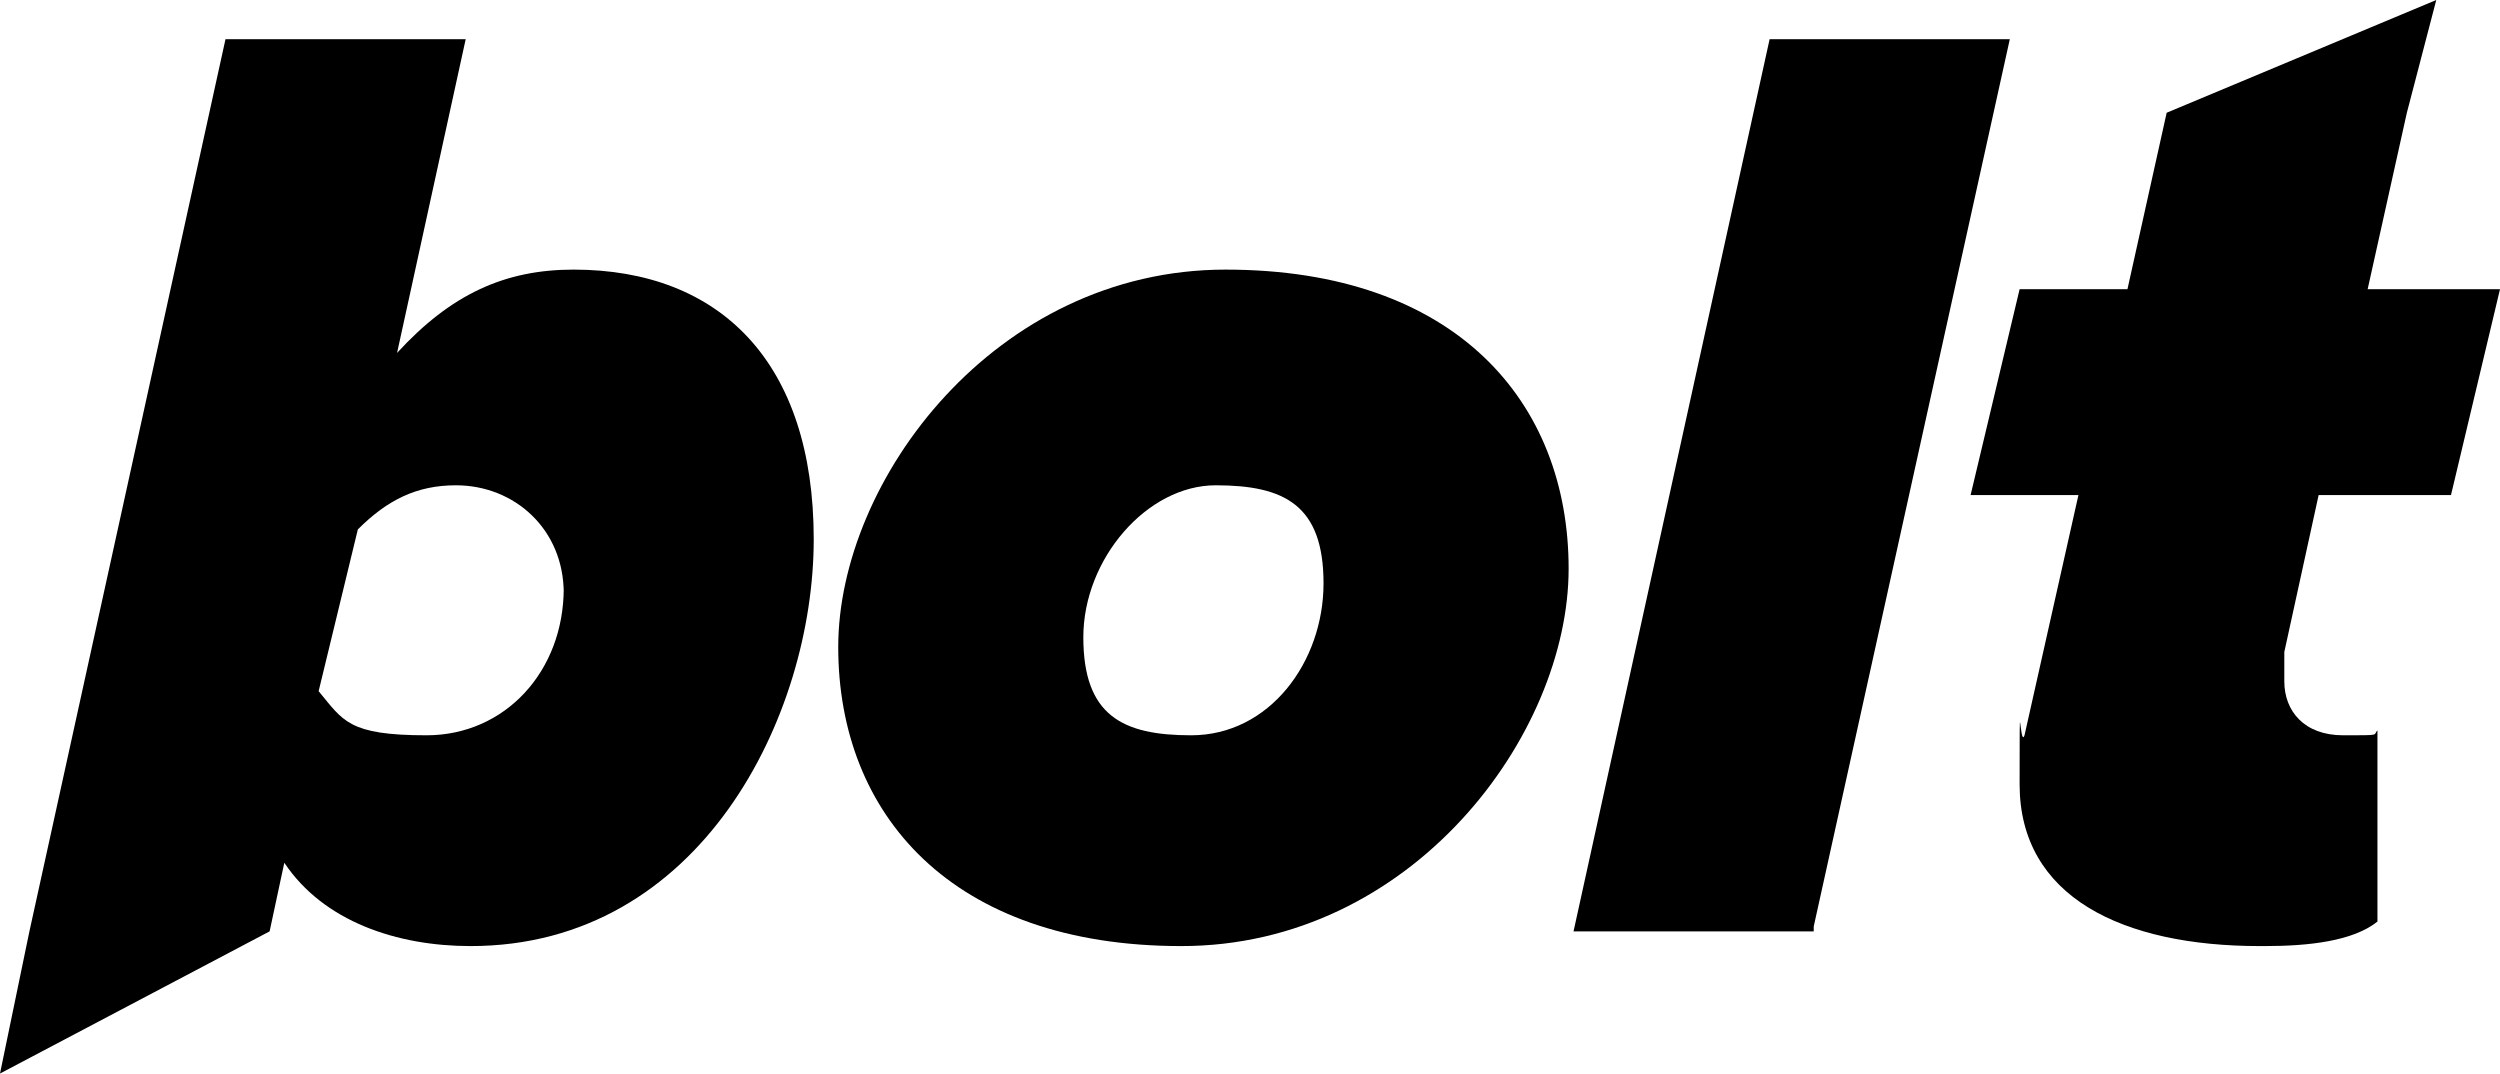
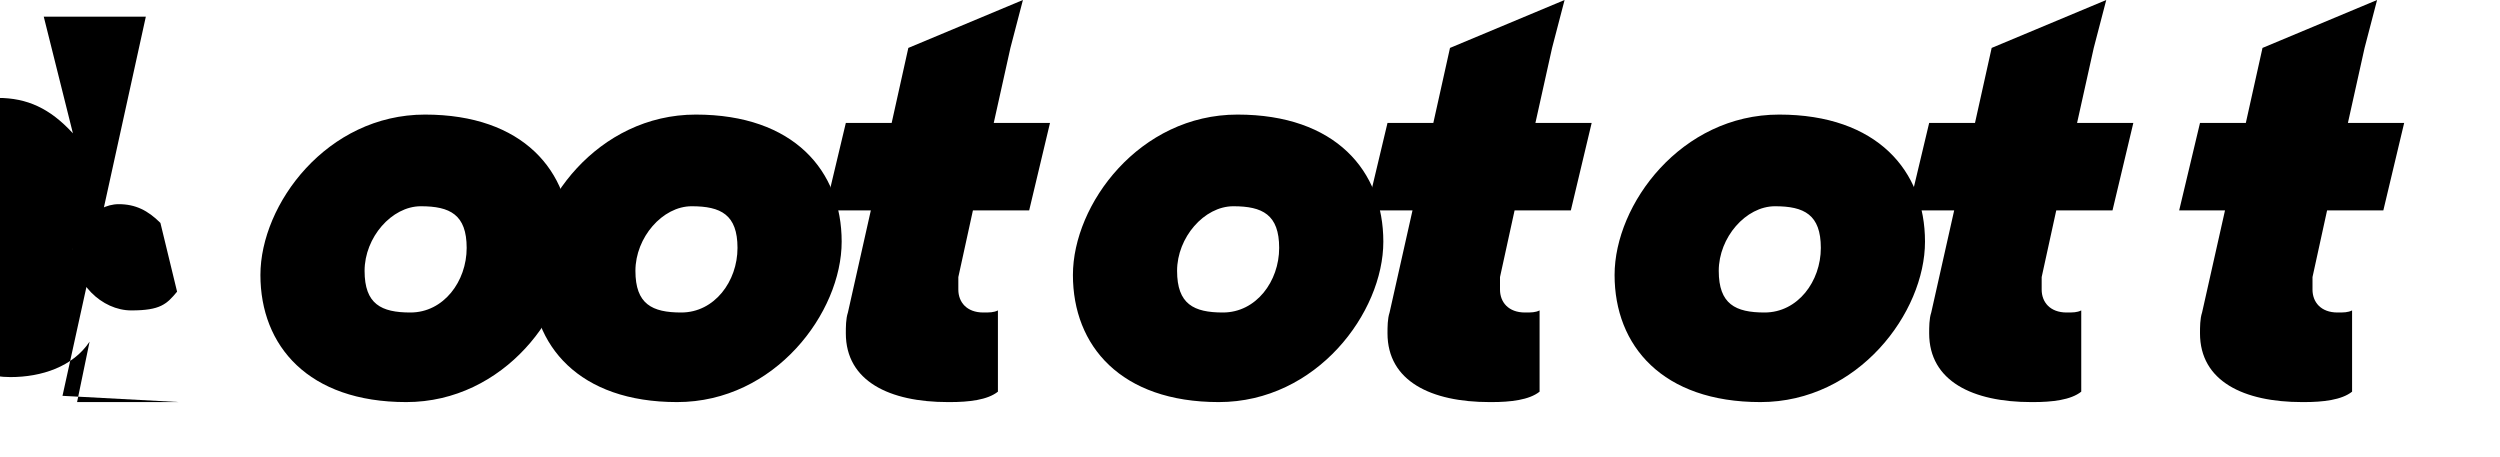
- <svg xmlns="http://www.w3.org/2000/svg" viewBox="0 0 51 21.9">
-   <path d="M24.1 19.3c-4.7 0-7-2.7-7-6.1s3.2-7.7 7.9-7.7 7 2.7 7 6.1-3.2 7.7-7.9 7.7Zm.2-4.3c1.6 0 2.7-1.5 2.7-3.1s-.8-2-2.2-2-2.7 1.5-2.7 3.1.8 2 2.2 2ZM37 19h-4.9l4-18.2H41l-4 18.1Z" />
-   <path d="M9.6 19.3c-1.5 0-3-.5-3.8-1.7L5.5 19 0 21.9.6 19 4.6.8h4.9L8.1 7.2c1.1-1.2 2.2-1.7 3.6-1.7 3 0 4.9 1.9 4.9 5.5s-2.3 8.3-7 8.3Zm1.9-7.3c0 1.7-1.2 3-2.8 3s-1.7-.3-2.2-.9l.8-3.3c.6-.6 1.2-.9 2-.9 1.2 0 2.2.9 2.2 2.2Z" style="fill-rule:evenodd" />
-   <path d="M46.1 19.3c-2.8 0-4.9-1-4.9-3.3s0-.7.1-1l1.1-4.9h-2.2l1-4.2h2.2l.8-3.6L49.7 0l-.6 2.3-.8 3.6H51l-1 4.2h-2.7l-.7 3.2v.6c0 .6.4 1.1 1.2 1.1s.6 0 .7-.1v3.9c-.5.4-1.4.5-2.3.5Z" />
+ <svg xmlns="http://www.w3.org/2000/svg" viewBox="0 0 120 21.9">
+   <path d="M8.6 19.3h-4.9l.6-2.9c-.8 1.2-2.3 1.7-3.8 1.7C-3.2 18.1-5 13.8-5 10.2s1.9-5.5 4.9-5.5c1.4 0 2.5.5 3.6 1.7L2.1.8H7L3 19zm-5.1-7.3c0-.9 1-2.2 2.2-2.2.8 0 1.4.3 2 .9l.8 3.3c-.5.6-.8.9-2.2.9s-2.8-1.3-2.8-3z" />
+   <path d="M19.5 19.3c-4.7 0-7-2.7-7-6.1s3.2-7.7 7.9-7.7 7 2.7 7 6.1-3.2 7.7-7.9 7.7zm.2-4.3c1.6 0 2.7-1.5 2.7-3.1s-.8-2-2.2-2-2.7 1.5-2.7 3.1.8 2 2.2 2z" />
+   <path d="M32.5 19.3c-4.7 0-7-2.7-7-6.1s3.2-7.7 7.9-7.7 7 2.7 7 6.1-3.2 7.7-7.9 7.7zm.2-4.3c1.6 0 2.7-1.5 2.7-3.1s-.8-2-2.2-2-2.7 1.5-2.7 3.1.8 2 2.2 2z" />
+   <path d="M45.5 19.3c-2.8 0-4.9-1-4.9-3.3 0-.3 0-.7.1-1l1.1-4.9h-2.2l1-4.2h2.2l.8-3.6L49.1 0l-.6 2.3-.8 3.6h2.7l-1 4.2h-2.7l-.7 3.2v.6c0 .6.4 1.1 1.2 1.1.3 0 .5 0 .7-.1v3.9c-.5.4-1.4.5-2.3.5z" />
+   <path d="M58.5 19.3c-4.7 0-7-2.7-7-6.1s3.2-7.7 7.9-7.7 7 2.7 7 6.1-3.2 7.7-7.9 7.7zm.2-4.3c1.6 0 2.7-1.5 2.7-3.1s-.8-2-2.2-2-2.7 1.5-2.7 3.1.8 2 2.2 2z" />
+   <path d="M71.5 19.3c-2.8 0-4.9-1-4.9-3.3 0-.3 0-.7.1-1l1.1-4.9h-2.2l1-4.2h2.2l.8-3.6L75.1 0l-.6 2.3-.8 3.6h2.7l-1 4.2h-2.7l-.7 3.2v.6c0 .6.4 1.1 1.2 1.1.3 0 .5 0 .7-.1v3.9c-.5.4-1.4.5-2.3.5z" />
+   <path d="M84.5 19.3c-4.7 0-7-2.7-7-6.1s3.2-7.7 7.9-7.7 7 2.7 7 6.1-3.2 7.7-7.9 7.7zm.2-4.3c1.6 0 2.7-1.5 2.7-3.1s-.8-2-2.2-2-2.7 1.5-2.7 3.1.8 2 2.2 2z" />
+   <path d="M97.5 19.3c-2.8 0-4.9-1-4.9-3.3 0-.3 0-.7.1-1l1.1-4.9h-2.2l1-4.2h2.2l.8-3.6L101.1 0l-.6 2.3-.8 3.6h2.7l-1 4.2h-2.7l-.7 3.2v.6c0 .6.4 1.1 1.2 1.1.3 0 .5 0 .7-.1v3.9c-.5.4-1.4.5-2.3.5z" />
+   <path d="M110.5 19.3c-2.8 0-4.9-1-4.9-3.3 0-.3 0-.7.1-1l1.1-4.9h-2.2l1-4.2h2.2l.8-3.6L114.1 0l-.6 2.3-.8 3.6h2.7l-1 4.2h-2.7l-.7 3.2v.6c0 .6.4 1.1 1.2 1.1.3 0 .5 0 .7-.1v3.9c-.5.4-1.4.5-2.3.5z" />
</svg>
